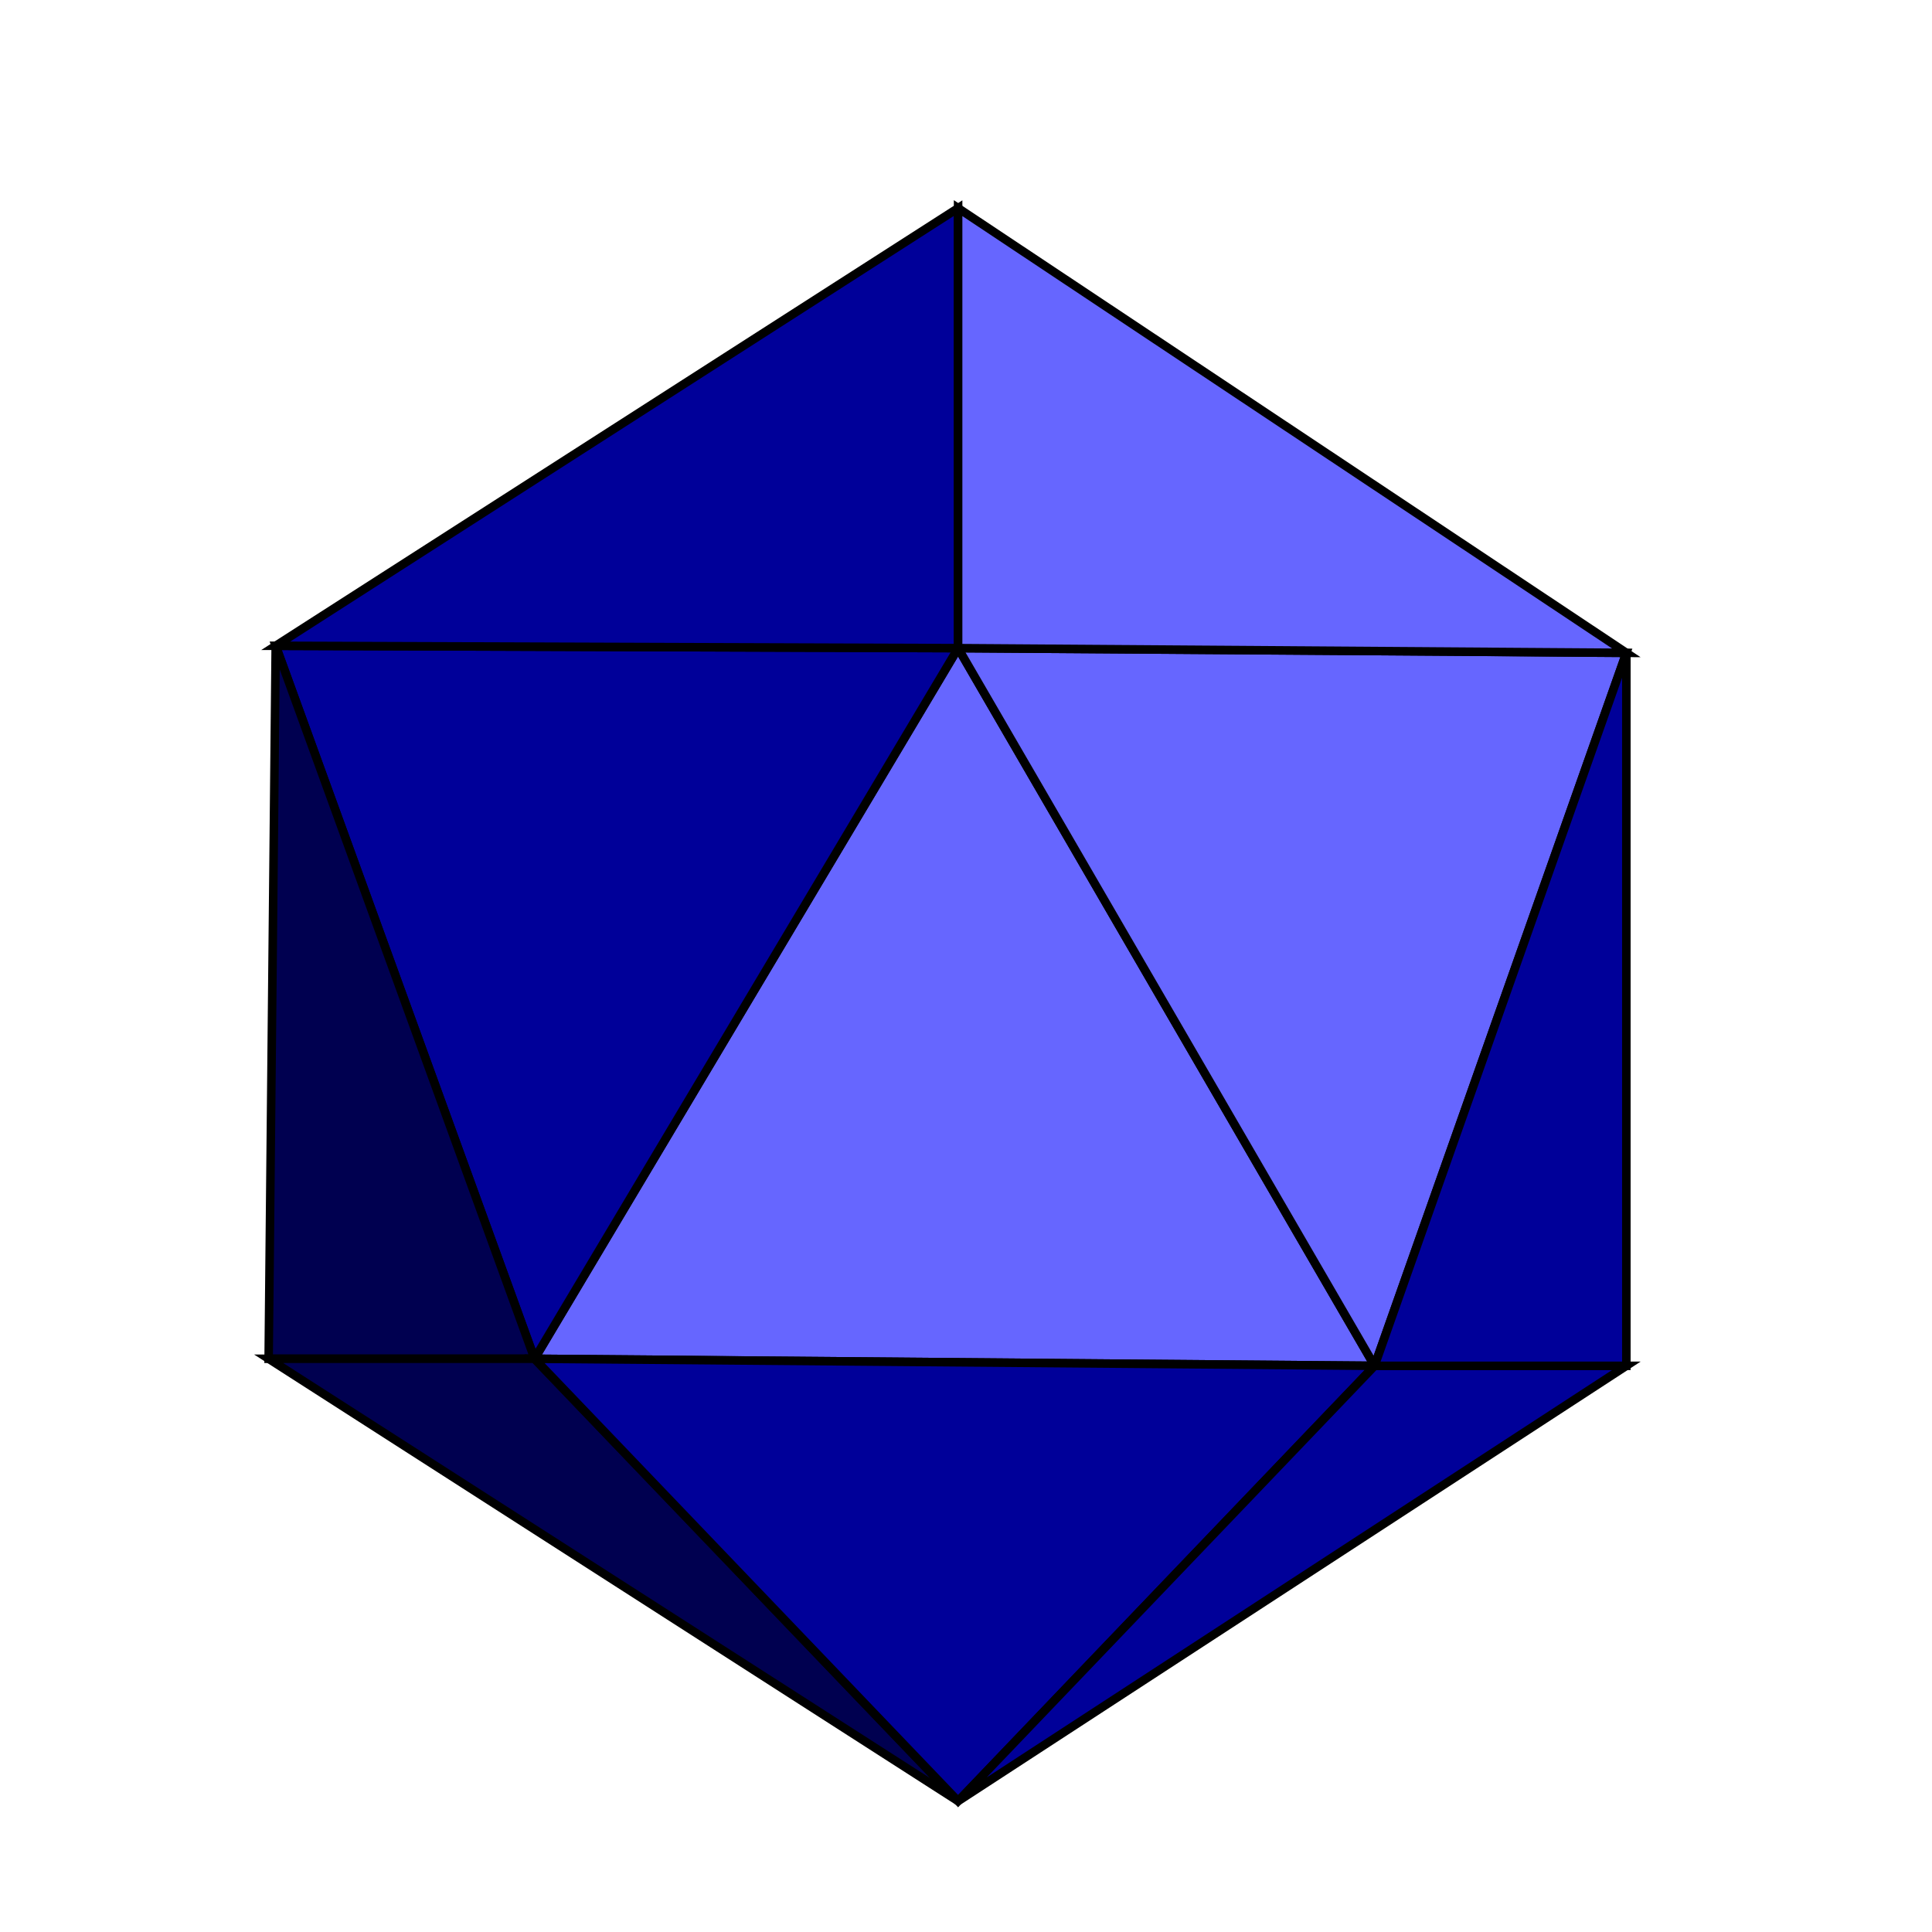
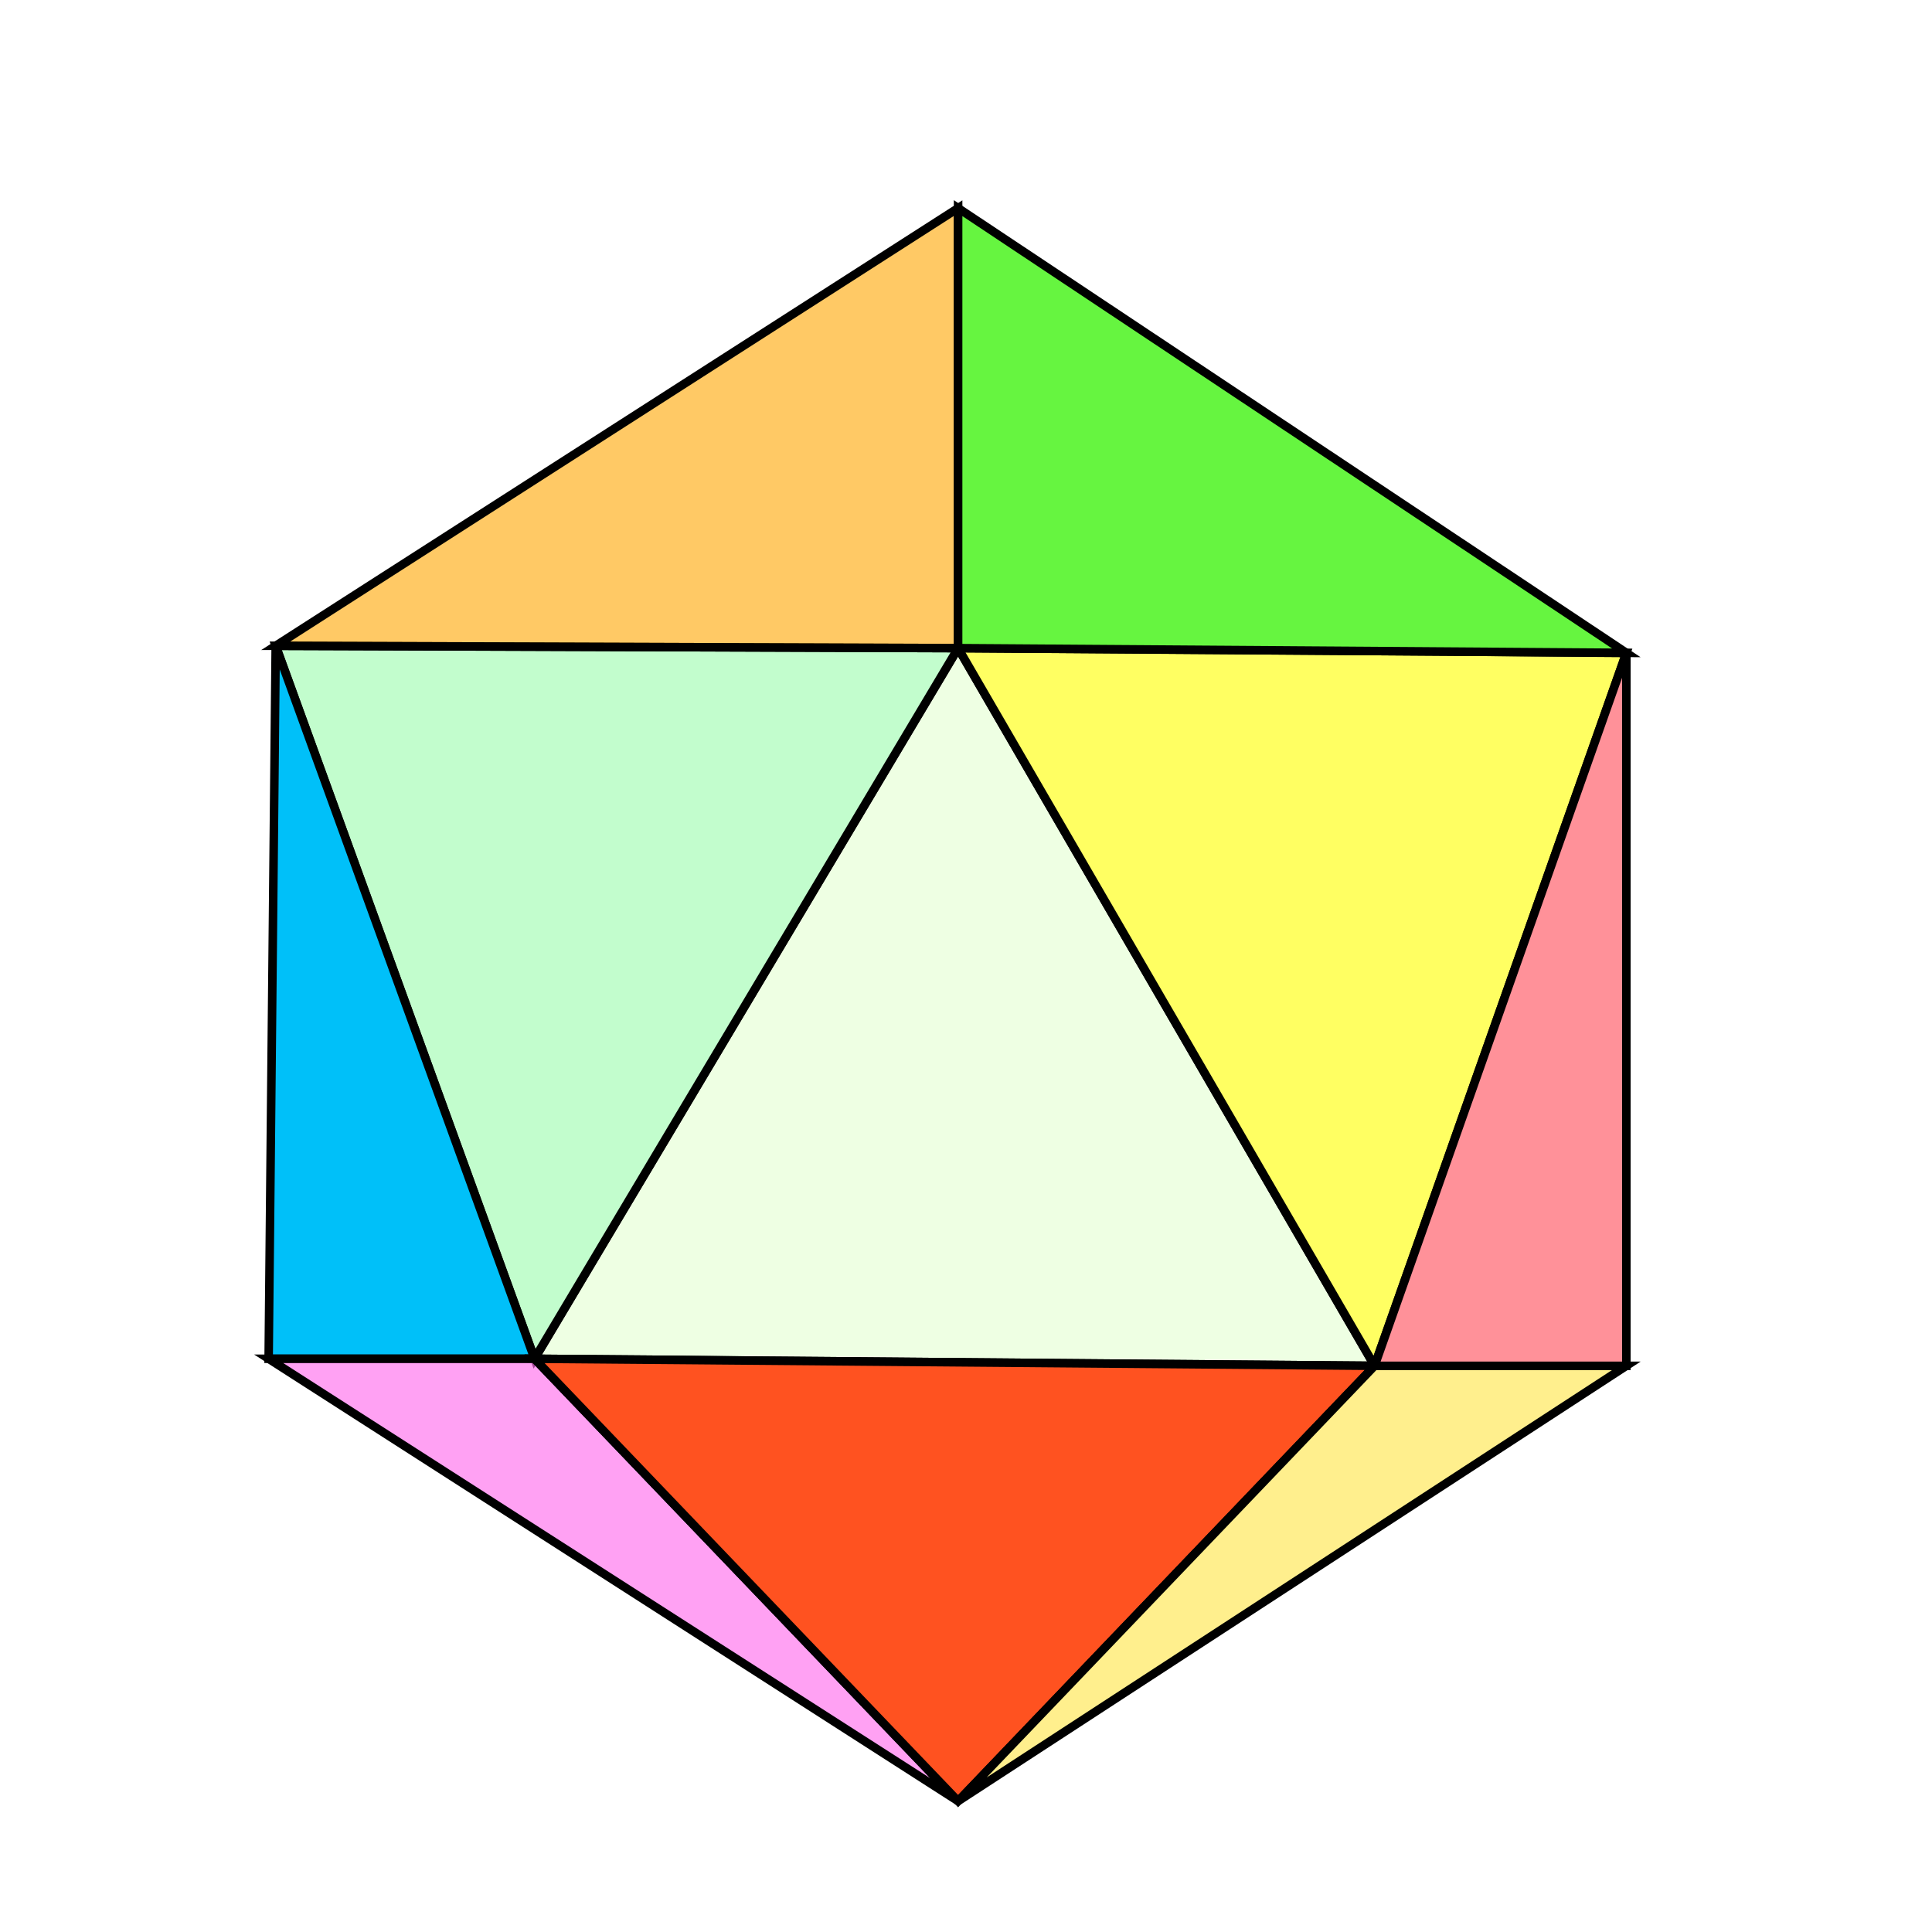
<svg xmlns="http://www.w3.org/2000/svg" width="60mm" height="60mm" viewBox="0 0 60 60" version="1.1" id="svg917">
  <defs id="defs911" />
  <g id="layer1" transform="translate(-312.9692,-218.7033)">
-     <path style="fill:#6666ff;fill-opacity:1;stroke:#000000;stroke-width:0.265px;stroke-linecap:butt;stroke-linejoin:miter;stroke-opacity:1" d="m 342.724,238.832 12.934,22.288 -26.088,-0.219 z" id="path1629" />
-     <path style="fill:#6666ff;fill-opacity:1;stroke:#000000;stroke-width:0.265px;stroke-linecap:butt;stroke-linejoin:miter;stroke-opacity:1" d="m 363.477,238.978 -20.753,-0.146 12.934,22.288 z" id="path1631" />
-     <path style="fill:#000099;fill-opacity:1;stroke:#000000;stroke-width:0.265px;stroke-linecap:butt;stroke-linejoin:miter;stroke-opacity:1" d="m 321.532,238.759 21.192,0.073 -13.154,22.069 z" id="path1633" />
-     <path style="fill:#000050;fill-opacity:1;stroke:#000000;stroke-width:0.265px;stroke-linecap:butt;stroke-linejoin:miter;stroke-opacity:1" d="m 329.57,260.901 h -8.258 l 0.219,-22.142 z" id="path1635" />
-     <path style="fill:#000099;fill-opacity:1;stroke:#000000;stroke-width:0.265px;stroke-linecap:butt;stroke-linejoin:miter;stroke-opacity:1" d="m 321.532,238.759 21.192,0.073 v -13.665 z" id="path1637" />
-     <path style="fill:#6666ff;fill-opacity:1;stroke:#000000;stroke-width:0.265px;stroke-linecap:butt;stroke-linejoin:miter;stroke-opacity:1" d="m 342.724,238.832 20.753,0.146 -20.753,-13.811 z" id="path1639" />
-     <path style="fill:#000050;fill-opacity:1;stroke:#000000;stroke-width:0.265px;stroke-linecap:butt;stroke-linejoin:miter;stroke-opacity:1" d="m 342.724,274.639 -13.154,-13.738 -8.258,-3e-5 z" id="path1641" />
-     <path style="fill:#000099;fill-opacity:1;stroke:#000000;stroke-width:0.265px;stroke-linecap:butt;stroke-linejoin:miter;stroke-opacity:1" d="m 342.724,274.639 12.934,-13.519 -26.088,-0.219 z" id="path1643" />
-     <path style="fill:#000099;fill-opacity:1;stroke:#000000;stroke-width:0.265px;stroke-linecap:butt;stroke-linejoin:miter;stroke-opacity:1" d="m 342.724,274.639 12.934,-13.519 h 7.819 z" id="path1645" />
-     <path style="fill:#000099;fill-opacity:1;stroke:#000000;stroke-width:0.265px;stroke-linecap:butt;stroke-linejoin:miter;stroke-opacity:1" d="m 363.477,261.12 h -7.819 l 7.819,-22.142 z" id="path1647" />
+     <path style="fill:#66ff00;fill-opacity:0.112;stroke:#000000;stroke-width:0.265px;stroke-linecap:butt;stroke-linejoin:miter;stroke-opacity:1" d="m 342.724,238.832 12.934,22.288 -26.088,-0.219 z" id="path1629" />
+     <path style="fill:#ffff62;fill-opacity:1;stroke:#000000;stroke-width:0.265px;stroke-linecap:butt;stroke-linejoin:miter;stroke-opacity:1" d="m 363.477,238.978 -20.753,-0.146 12.934,22.288 z" id="path1631" />
+     <path style="fill:#c2fdcd;fill-opacity:1;stroke:#000000;stroke-width:0.265px;stroke-linecap:butt;stroke-linejoin:miter;stroke-opacity:1" d="m 321.532,238.759 21.192,0.073 -13.154,22.069 z" id="path1633" />
+     <path style="fill:#00c0f9;fill-opacity:1;stroke:#000000;stroke-width:0.265px;stroke-linecap:butt;stroke-linejoin:miter;stroke-opacity:1" d="m 329.57,260.901 h -8.258 l 0.219,-22.142 z" id="path1635" />
+     <path style="fill:#ffa707;fill-opacity:0.621;stroke:#000000;stroke-width:0.265px;stroke-linecap:butt;stroke-linejoin:miter;stroke-opacity:1" d="m 321.532,238.759 21.192,0.073 v -13.665 z" id="path1637" />
+     <path style="fill:#66f540;fill-opacity:1;stroke:#000000;stroke-width:0.265px;stroke-linecap:butt;stroke-linejoin:miter;stroke-opacity:1" d="m 342.724,238.832 20.753,0.146 -20.753,-13.811 z" id="path1639" />
+     <path style="fill:#ff6eec;fill-opacity:0.646;stroke:#000000;stroke-width:0.265px;stroke-linecap:butt;stroke-linejoin:miter;stroke-opacity:1" d="m 342.724,274.639 -13.154,-13.738 -8.258,-3e-5 z" id="path1641" />
+     <path style="fill:#ff5220;fill-opacity:1;stroke:#000000;stroke-width:0.265px;stroke-linecap:butt;stroke-linejoin:miter;stroke-opacity:1" d="m 342.724,274.639 12.934,-13.519 -26.088,-0.219 z" id="path1643" />
+     <path style="fill:#ffef8d;fill-opacity:1;stroke:#000000;stroke-width:0.265px;stroke-linecap:butt;stroke-linejoin:miter;stroke-opacity:1" d="m 342.724,274.639 12.934,-13.519 h 7.819 z" id="path1645" />
+     <path style="fill:#ff9199;fill-opacity:1;stroke:#000000;stroke-width:0.265px;stroke-linecap:butt;stroke-linejoin:miter;stroke-opacity:1" d="m 363.477,261.12 h -7.819 l 7.819,-22.142 z" id="path1647" />
    <rect style="opacity:1;fill:none;fill-opacity:1;stroke:none;stroke-width:0.75;stroke-miterlimit:4;stroke-dasharray:none;stroke-opacity:1" id="rect1668" width="60" height="60" x="312.969" y="218.703" />
  </g>
</svg>
